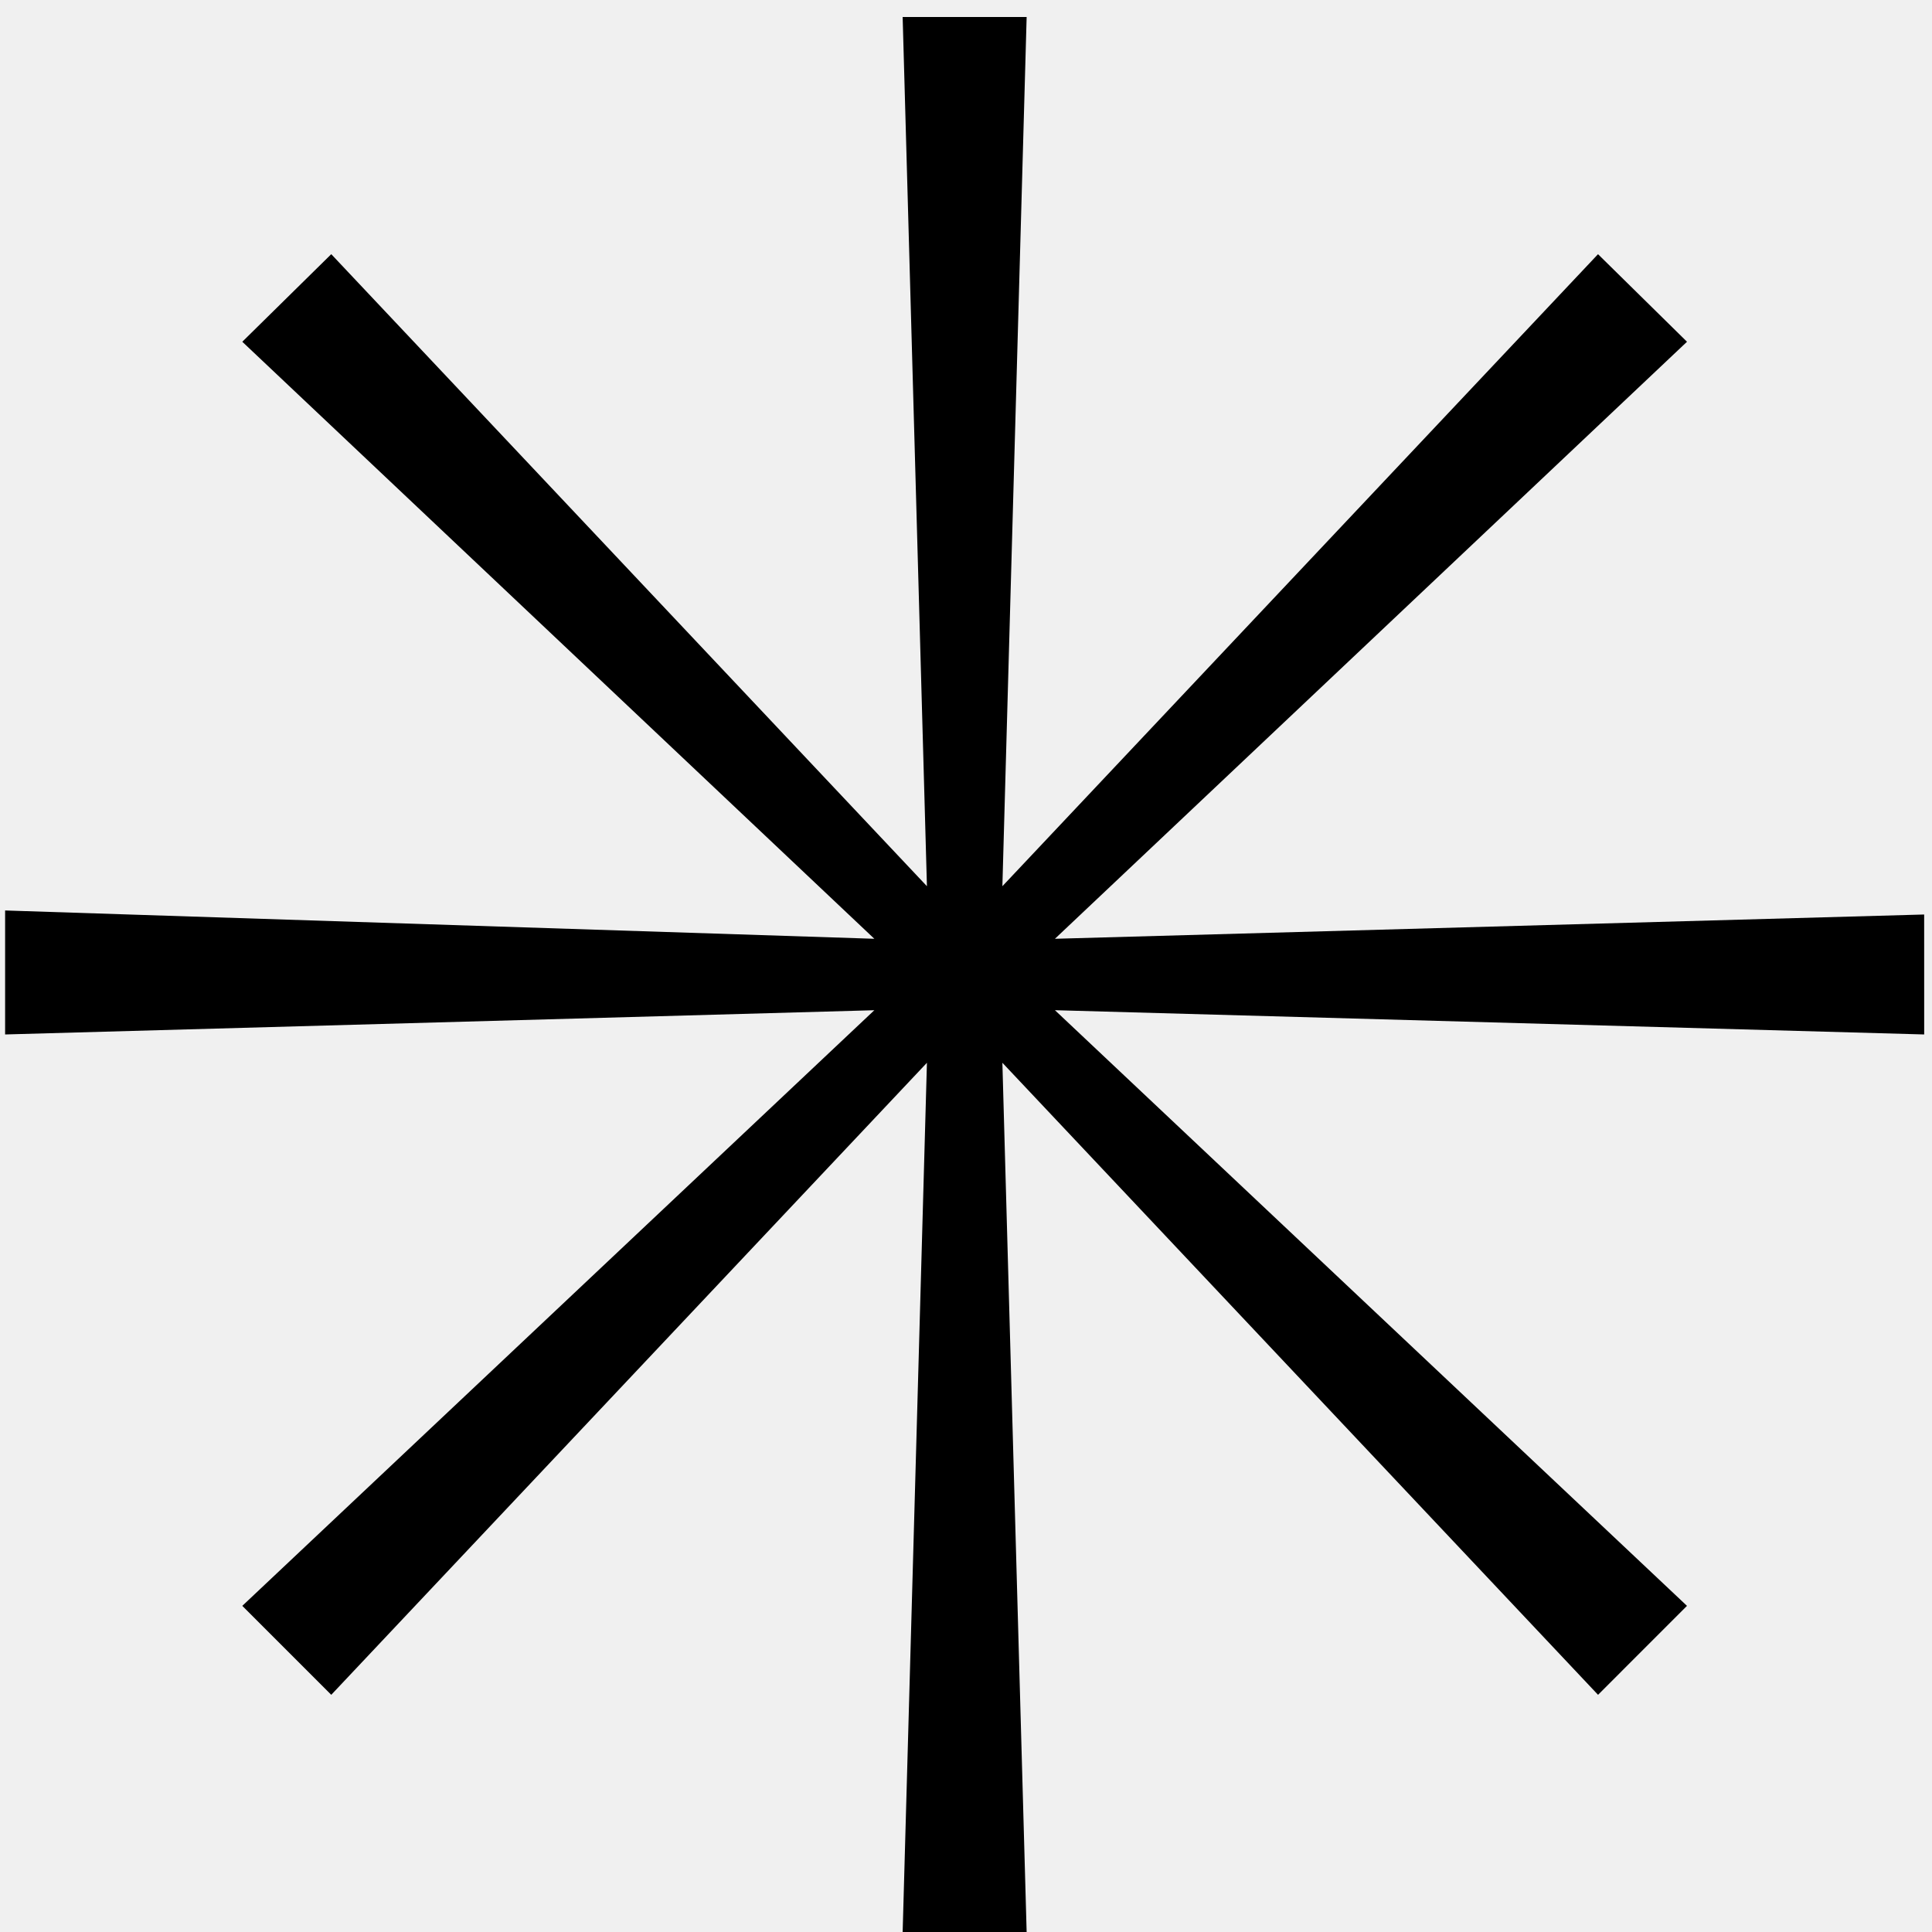
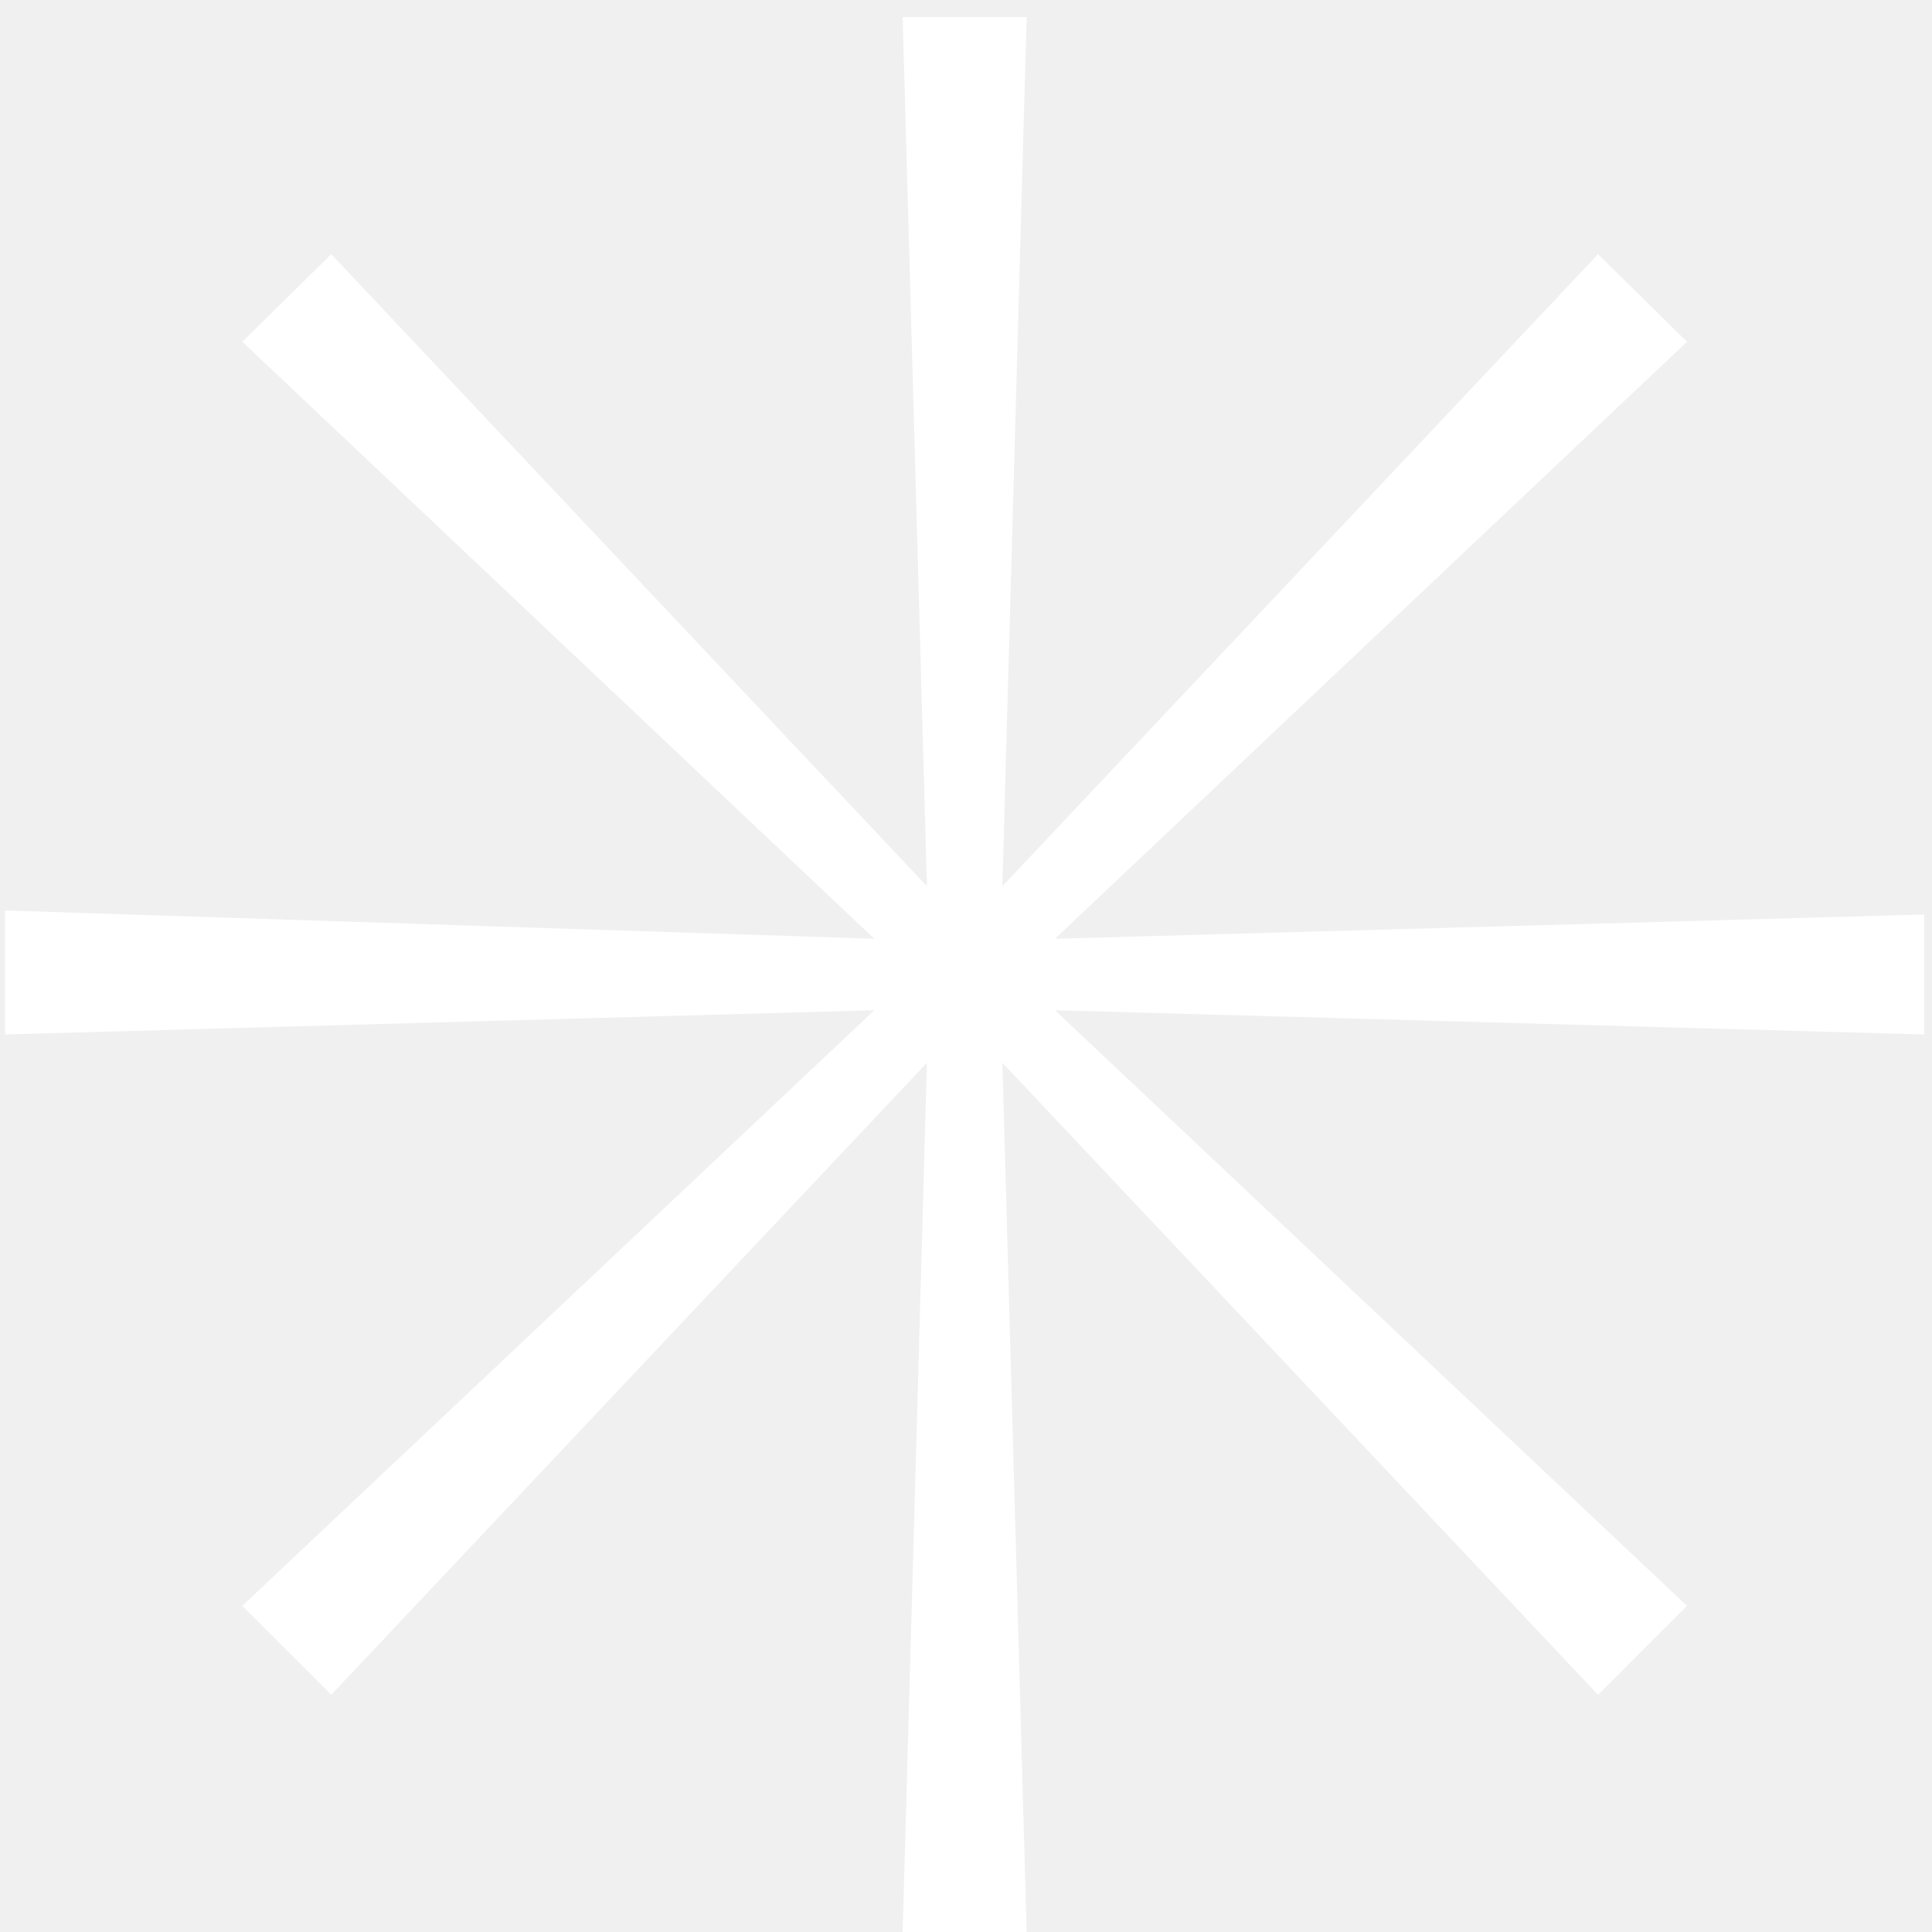
<svg xmlns="http://www.w3.org/2000/svg" width="90" height="90" viewBox="0 0 90 90" fill="none">
-   <path d="M89.636 48.189L49.143 47.059L78.586 74.807L74.443 78.951L46.695 49.508L47.825 90H42.049L43.18 49.508L15.431 78.951L11.287 74.807L40.73 47.06L0.238 48.189V42.413L40.73 43.732L11.287 15.92L15.431 11.84L43.18 41.283L42.049 0.792H47.825L46.695 41.283L74.442 11.841L78.587 15.92L49.143 43.732L89.635 42.601L89.636 48.189Z" fill="black" />
+   <path d="M89.636 48.189L49.143 47.059L78.586 74.807L74.443 78.951L46.695 49.508L47.825 90H42.049L43.18 49.508L15.431 78.951L11.287 74.807L40.73 47.06L0.238 48.189V42.413L40.73 43.732L11.287 15.92L15.431 11.84L43.18 41.283L42.049 0.792H47.825L46.695 41.283L74.442 11.841L78.587 15.92L49.143 43.732L89.635 42.601L89.636 48.189Z" fill="white" />
</svg>
